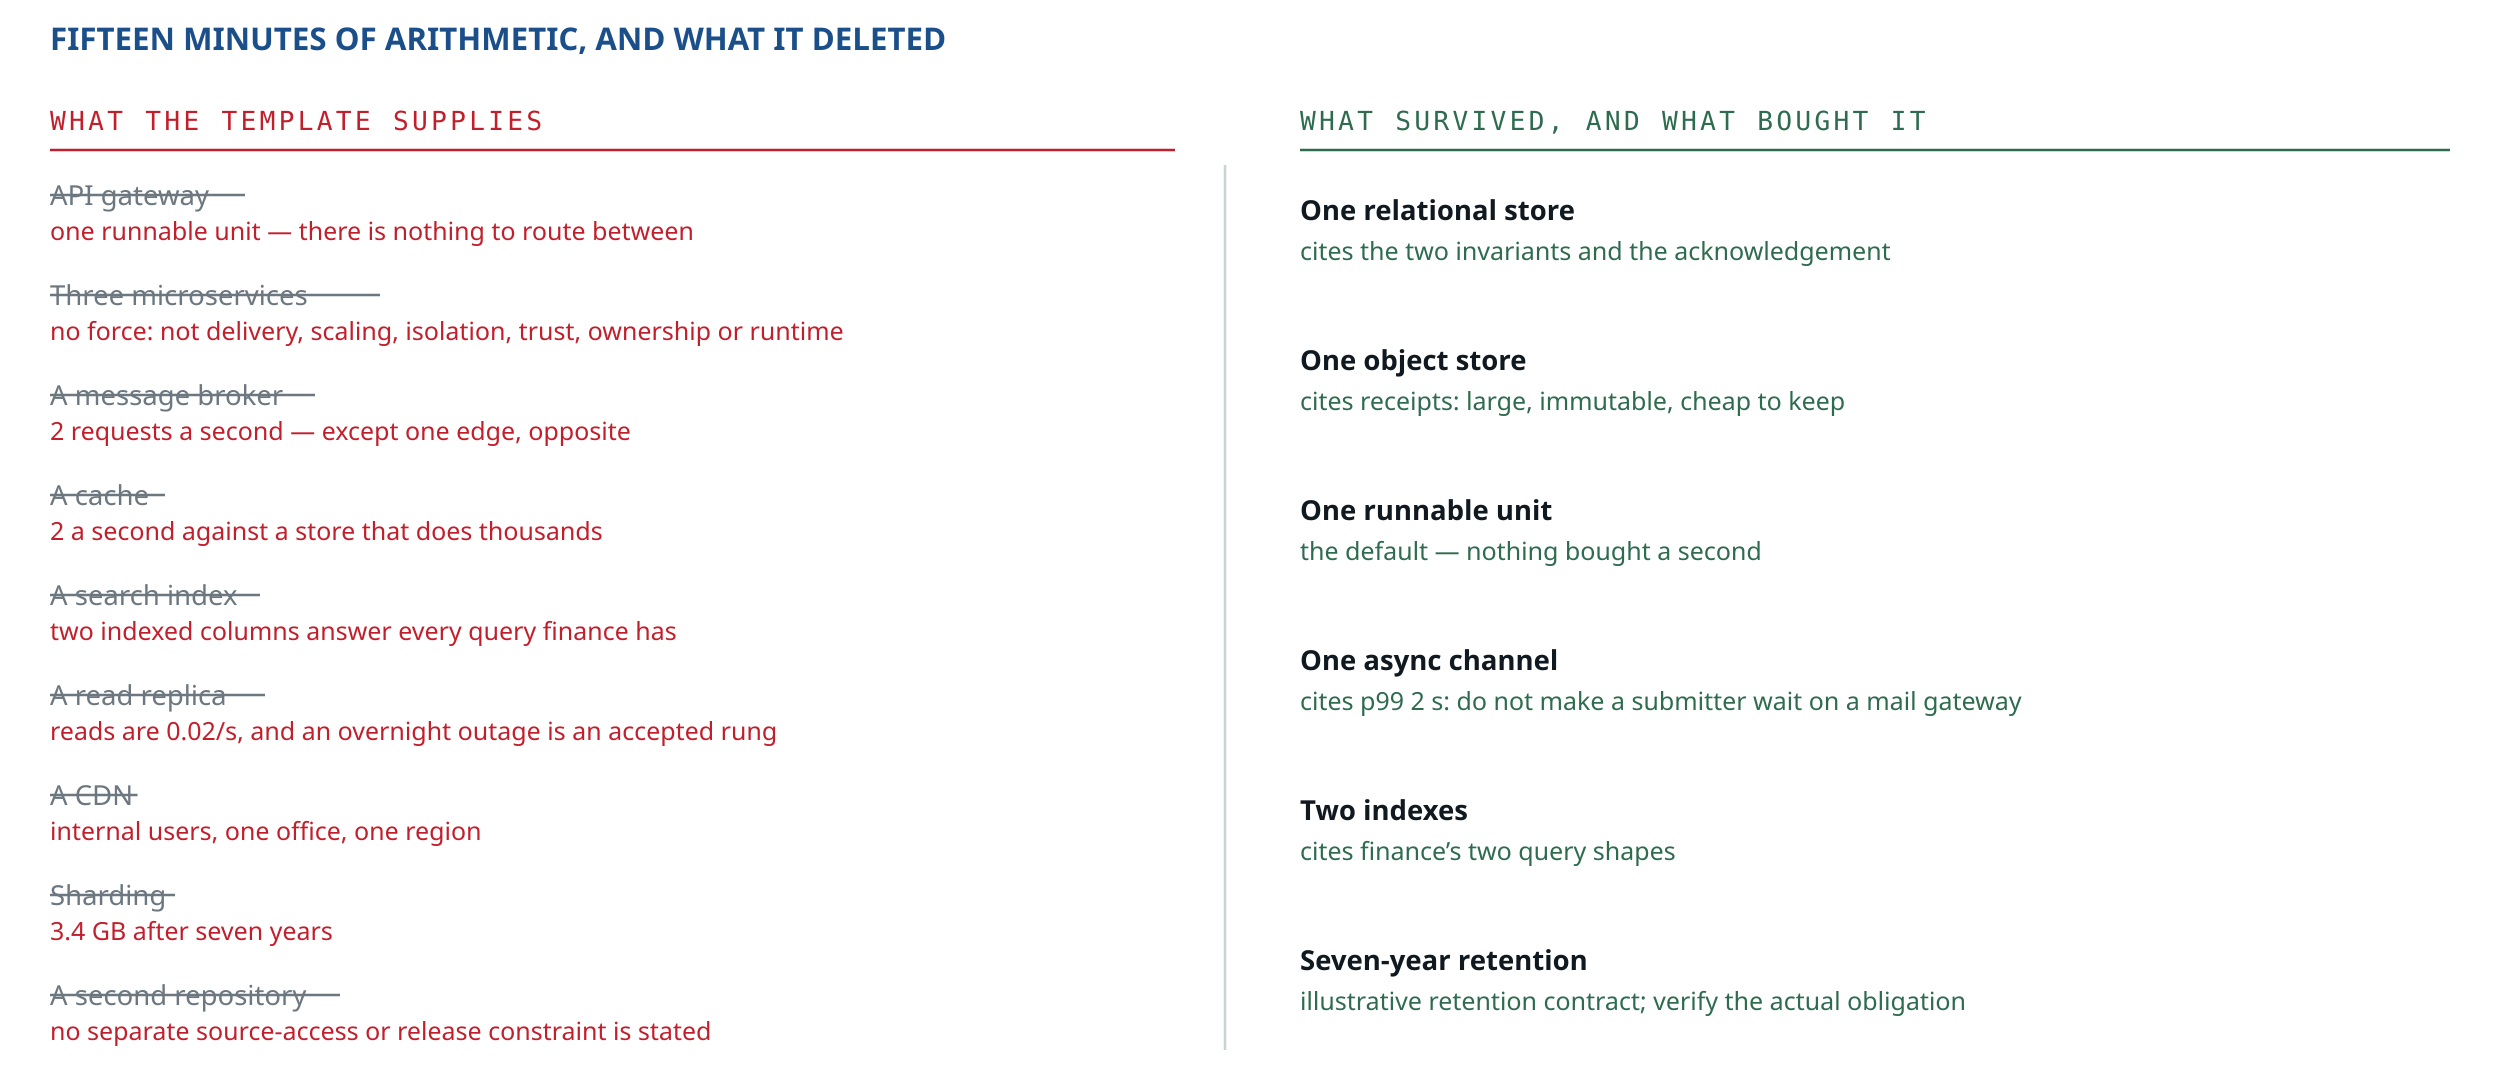
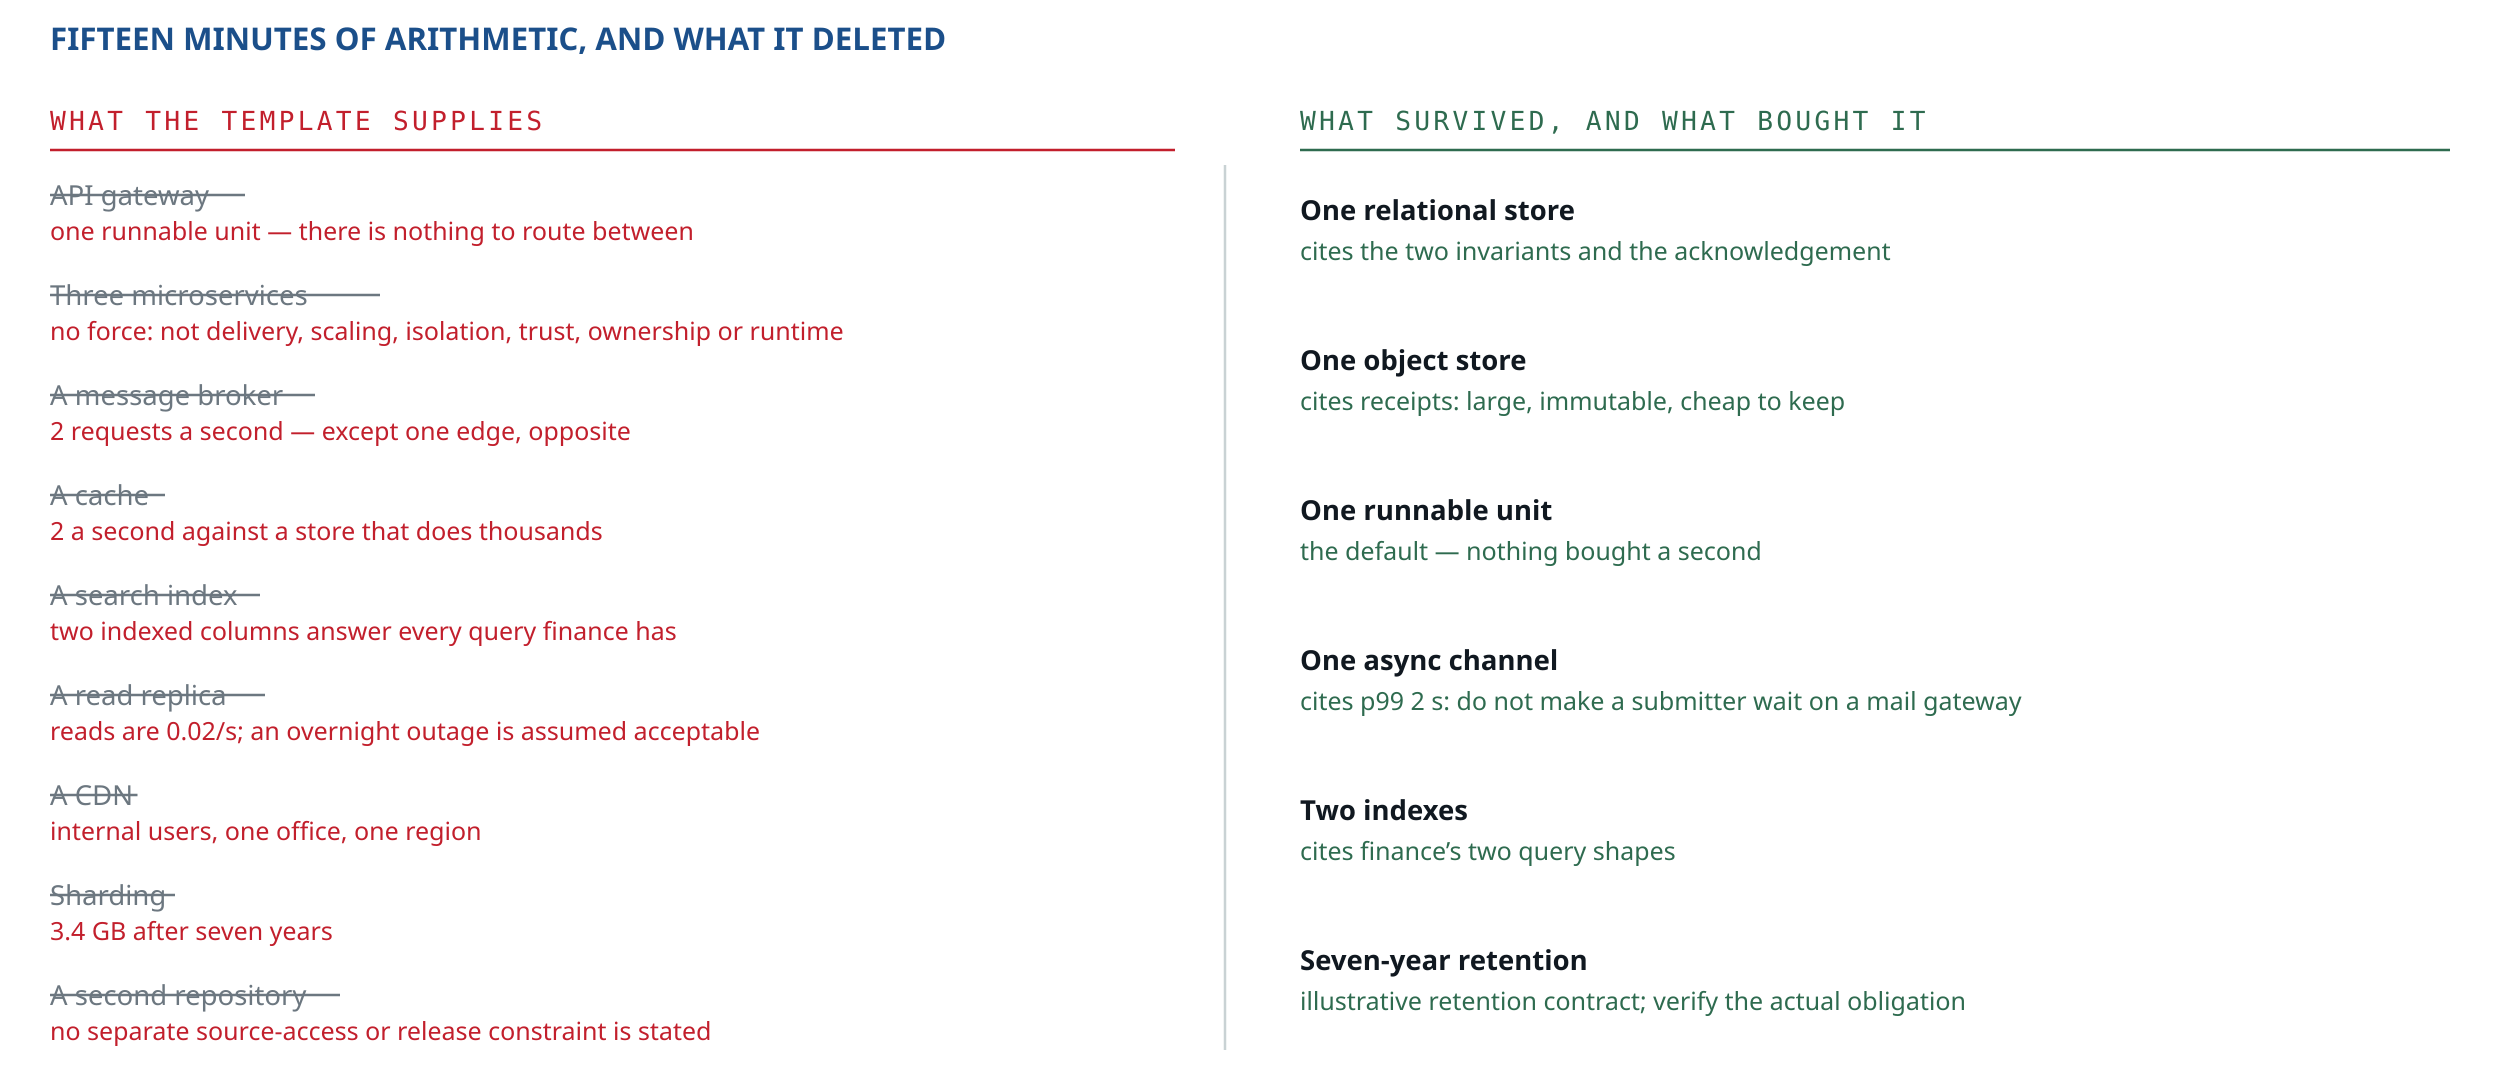
<svg xmlns="http://www.w3.org/2000/svg" viewBox="0 0 1000 434" font-family="IBM Plex Sans, sans-serif" font-size="11">
  <text x="20" y="20" font-family="IBM Plex Sans Condensed, sans-serif" font-weight="700" font-size="12.5" fill="#1B4F8A">FIFTEEN MINUTES OF ARITHMETIC, AND WHAT IT DELETED</text>
  <text x="20" y="52" font-family="IBM Plex Mono, monospace" font-size="10.5" fill="#C21F2C" letter-spacing="1.3">WHAT THE TEMPLATE SUPPLIES</text>
  <text x="520" y="52" font-family="IBM Plex Mono, monospace" font-size="10.5" fill="#2E6B4F" letter-spacing="1.3">WHAT SURVIVED, AND WHAT BOUGHT IT</text>
  <line x1="20" y1="60" x2="470" y2="60" stroke="#C21F2C" />
  <line x1="520" y1="60" x2="980" y2="60" stroke="#2E6B4F" />
  <g fill="#6C7780">
    <text x="20" y="82">API gateway</text>
    <text x="20" y="122">Three microservices</text>
    <text x="20" y="162">A message broker</text>
    <text x="20" y="202">A cache</text>
    <text x="20" y="242">A search index</text>
    <text x="20" y="282">A read replica</text>
    <text x="20" y="322">A CDN</text>
    <text x="20" y="362">Sharding</text>
    <text x="20" y="402">A second repository</text>
  </g>
  <g stroke="#6C7780" stroke-width="1">
    <line x1="20" y1="78" x2="98" y2="78" />
    <line x1="20" y1="118" x2="152" y2="118" />
    <line x1="20" y1="158" x2="126" y2="158" />
    <line x1="20" y1="198" x2="66" y2="198" />
    <line x1="20" y1="238" x2="104" y2="238" />
    <line x1="20" y1="278" x2="106" y2="278" />
    <line x1="20" y1="318" x2="55" y2="318" />
    <line x1="20" y1="358" x2="70" y2="358" />
    <line x1="20" y1="398" x2="136" y2="398" />
  </g>
  <g fill="#C21F2C" font-size="10">
    <text x="20" y="96">one runnable unit — there is nothing to route between</text>
    <text x="20" y="136">no force: not delivery, scaling, isolation, trust, ownership or runtime</text>
    <text x="20" y="176">2 requests a second — except one edge, opposite</text>
    <text x="20" y="216">2 a second against a store that does thousands</text>
    <text x="20" y="256">two indexed columns answer every query finance has</text>
-     <text x="20" y="296">reads are 0.02/s, and an overnight outage is an accepted rung</text>
+     <text x="20" y="296">reads are 0.02/s; an overnight outage is assumed acceptable</text>
    <text x="20" y="336">internal users, one office, one region</text>
    <text x="20" y="376">3.4 GB after seven years</text>
    <text x="20" y="416">no separate source-access or release constraint is stated</text>
  </g>
  <g fill="#101820" font-weight="600">
    <text x="520" y="88">One relational store</text>
    <text x="520" y="148">One object store</text>
    <text x="520" y="208">One runnable unit</text>
    <text x="520" y="268">One async channel</text>
    <text x="520" y="328">Two indexes</text>
    <text x="520" y="388">Seven-year retention</text>
  </g>
  <g fill="#2E6B4F" font-size="10">
    <text x="520" y="104">cites the two invariants and the acknowledgement</text>
    <text x="520" y="164">cites receipts: large, immutable, cheap to keep</text>
    <text x="520" y="224">the default — nothing bought a second</text>
    <text x="520" y="284">cites p99 2 s: do not make a submitter wait on a mail gateway</text>
    <text x="520" y="344">cites finance’s two query shapes</text>
    <text x="520" y="404">illustrative retention contract; verify the actual obligation</text>
  </g>
  <line x1="490" y1="66" x2="490" y2="420" stroke="#C9D2D4" />
</svg>
